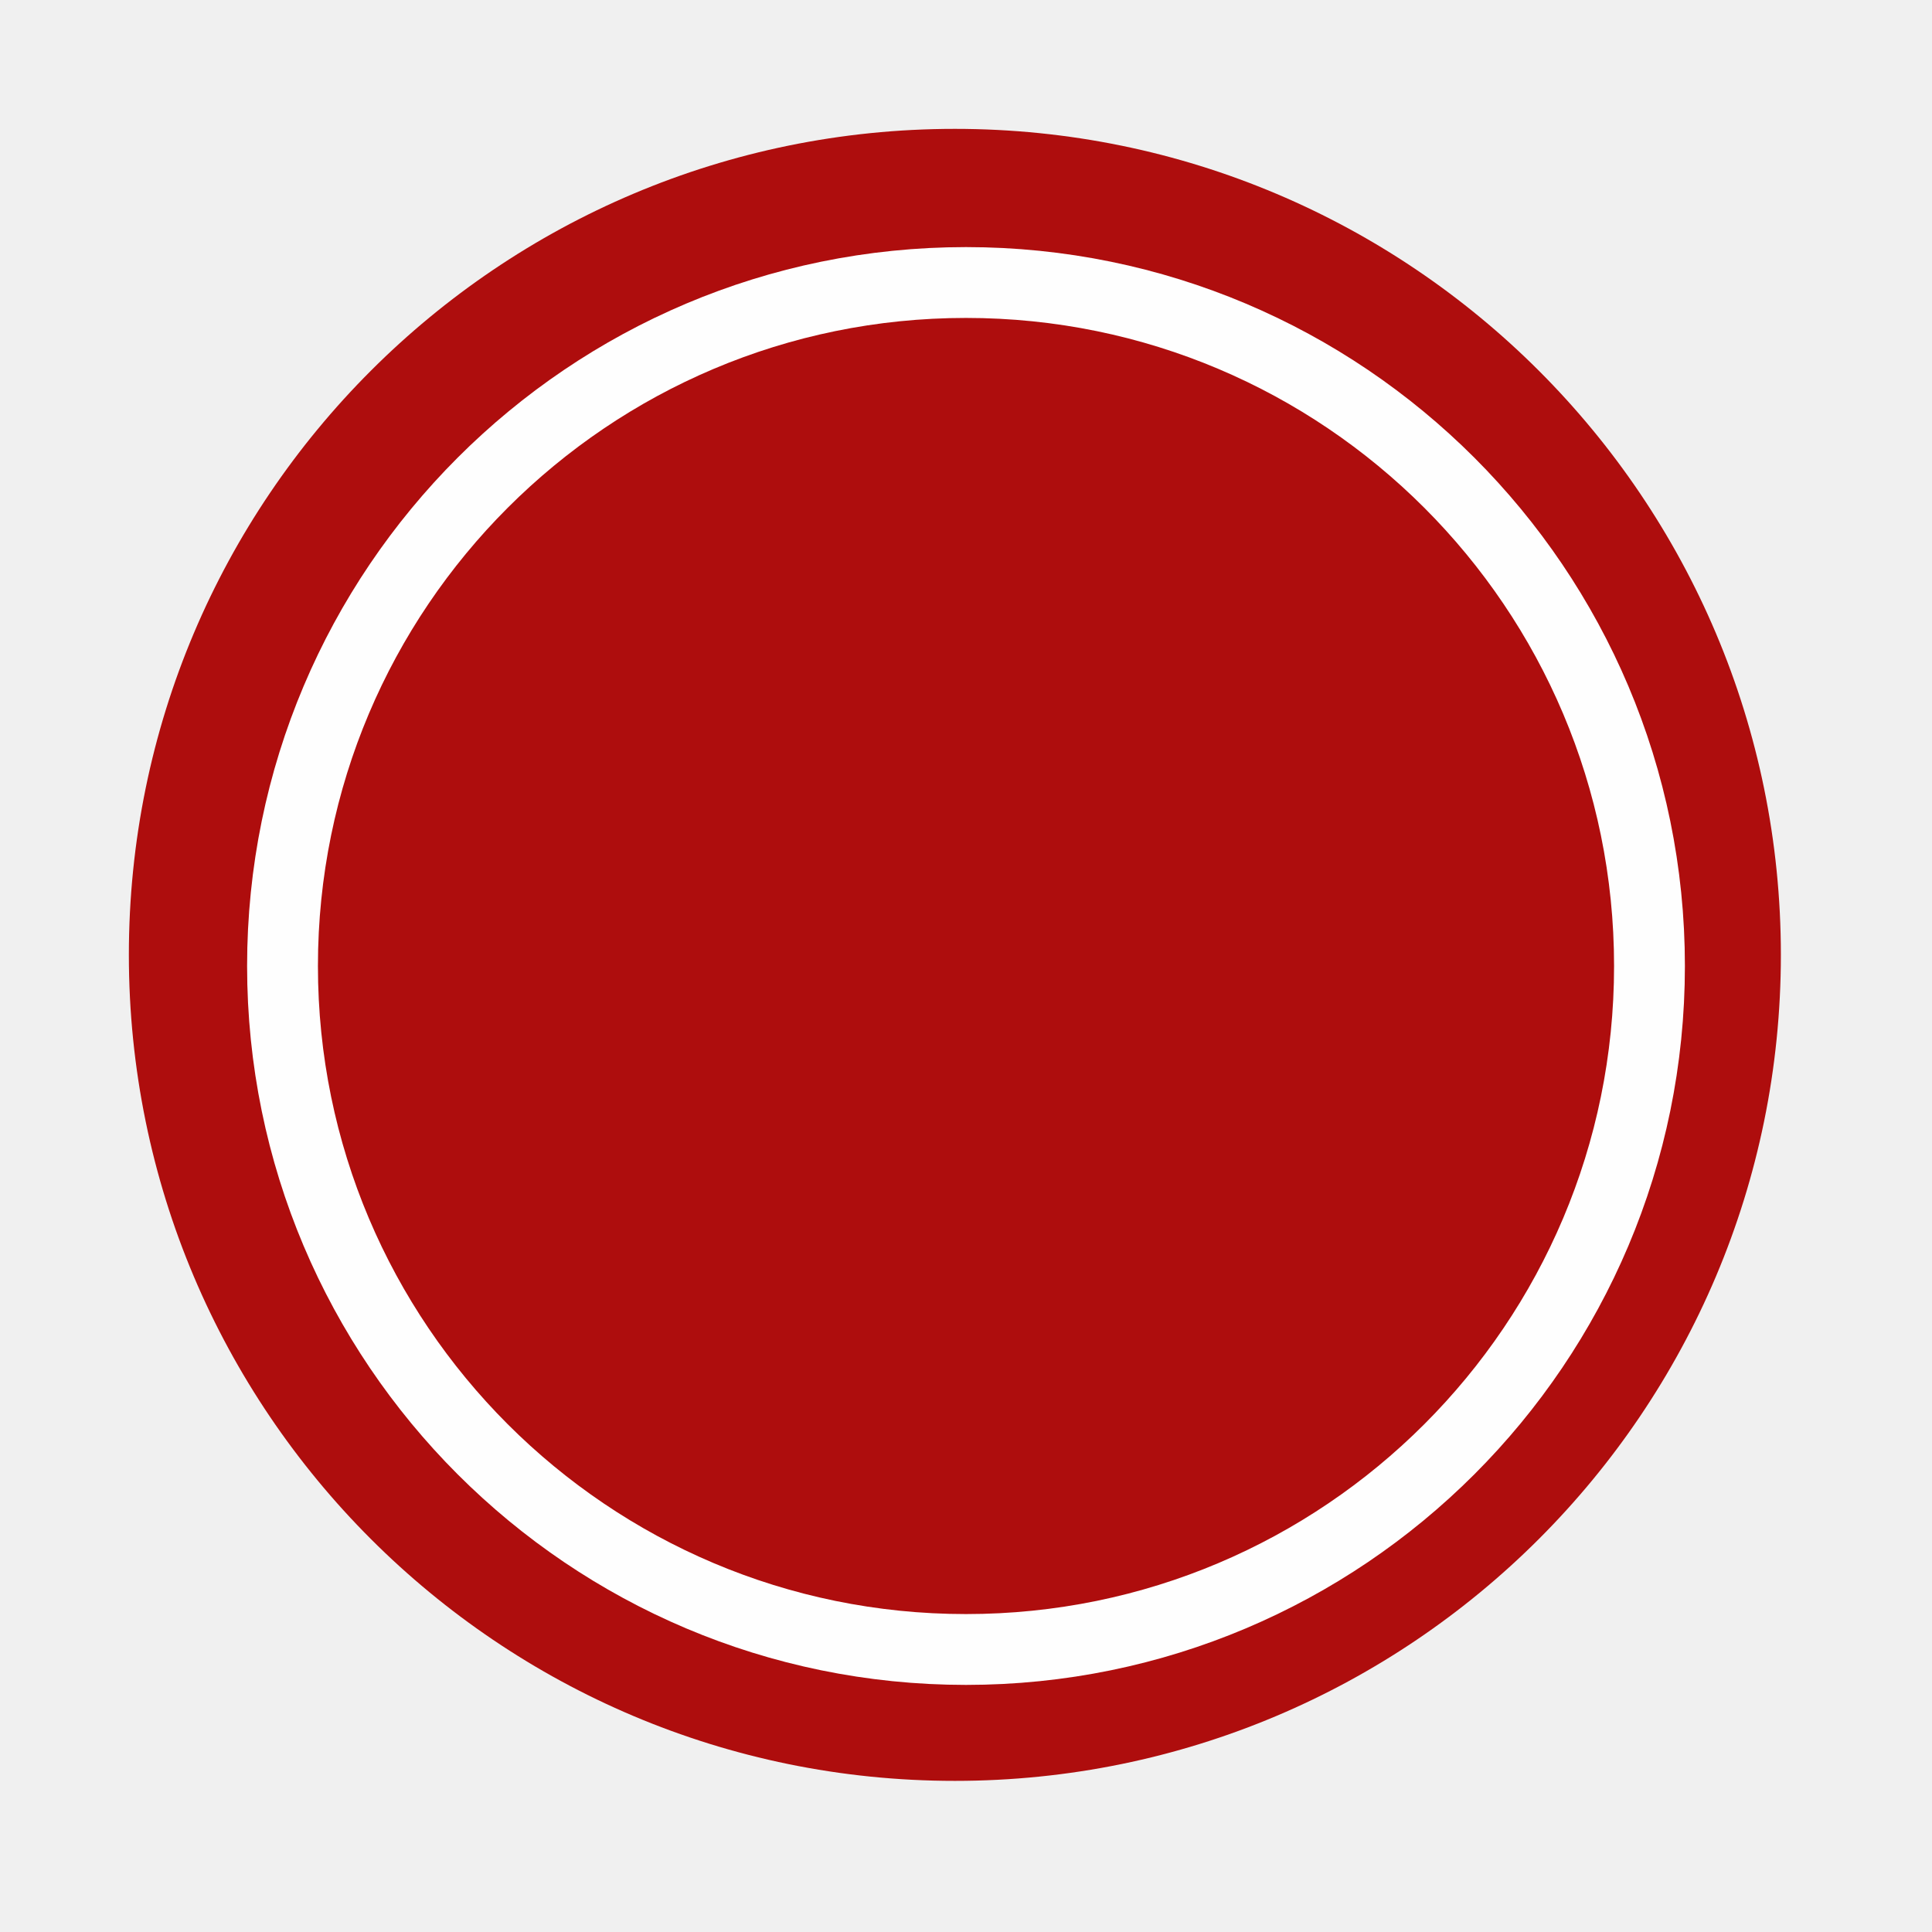
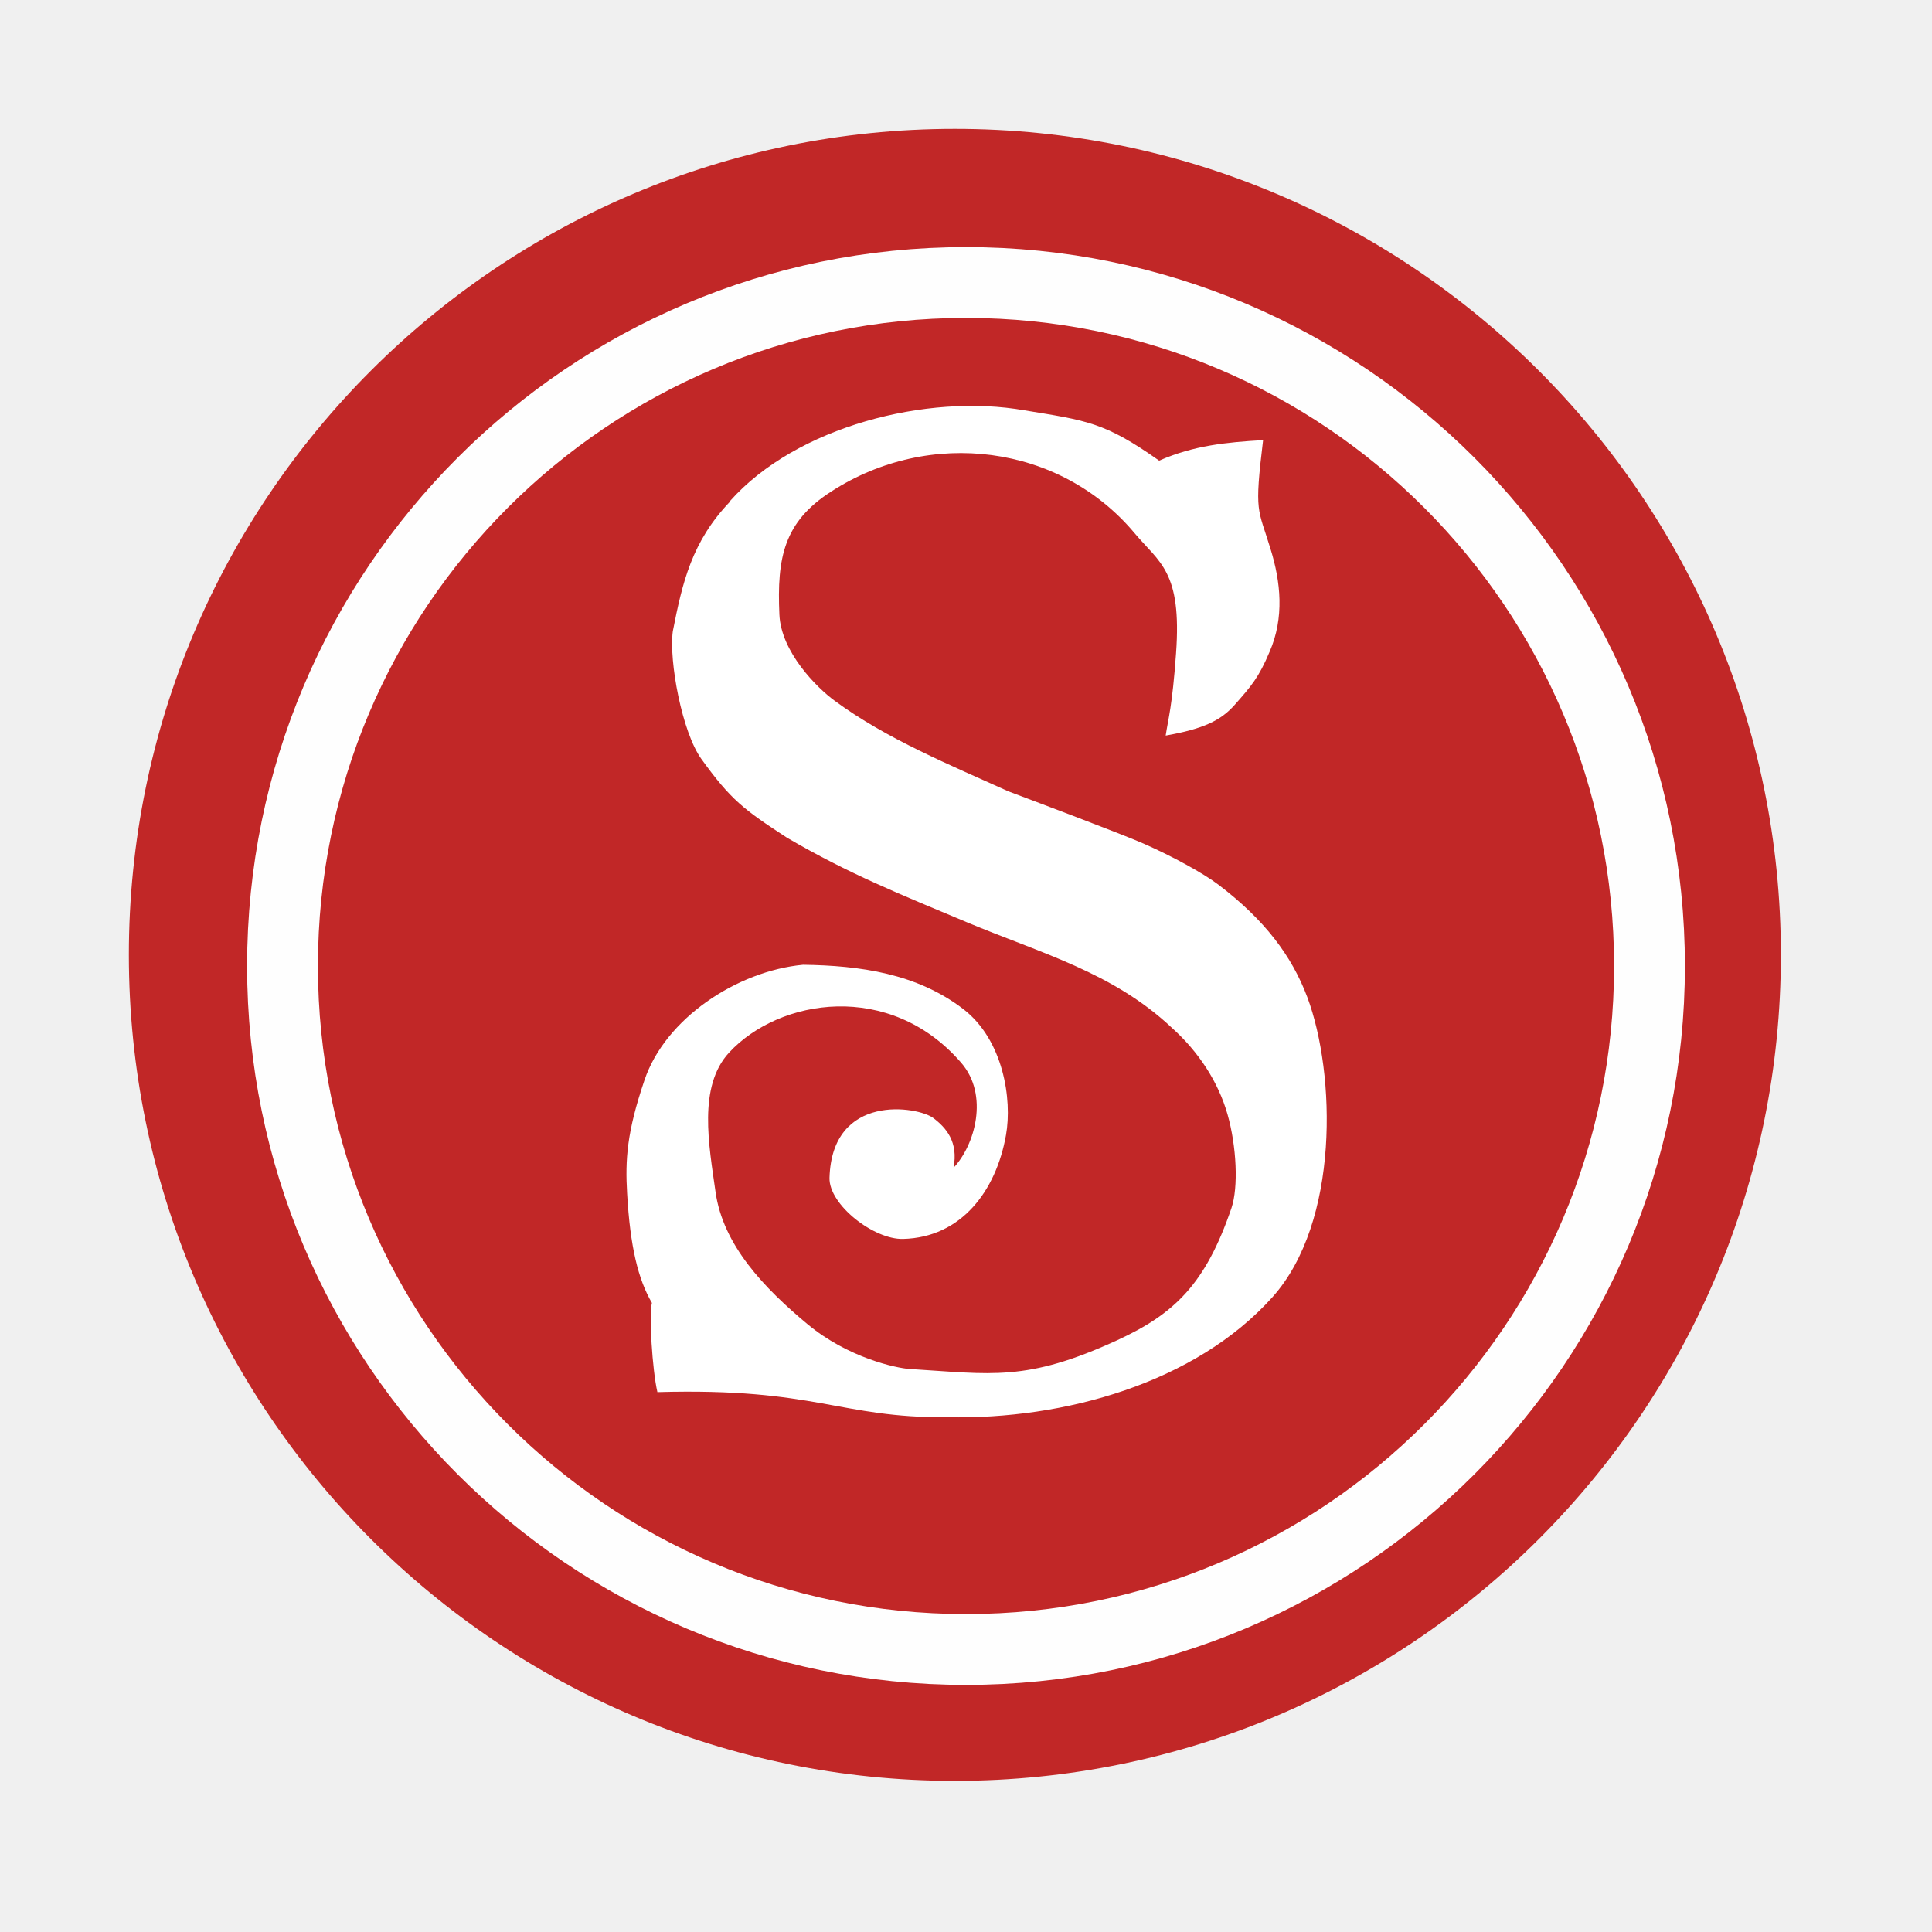
<svg xmlns="http://www.w3.org/2000/svg" width="512" height="512" version="1.1" viewBox="0 0 512 512">
-   <defs>
-     <clipPath id="clipPath-982457697">
-       <g transform="translate(0 -1004.4)">
-         <path transform="matrix(15.333 0 0 11.5 415 878.86)" d="m-24 13c0 1.105-0.672 2-1.5 2s-1.5-0.895-1.5-2 0.672-2 1.5-2 1.5 0.895 1.5 2z" fill="#1890d0" />
-       </g>
-     </clipPath>
-   </defs>
-   <path d="m471.95 253.05c0 120.9-98.01 218.9-218.9 218.9-120.9 0-218.9-98.01-218.9-218.9 0-120.9 98.01-218.9 218.9-218.9 120.9 0 218.9 98.01 218.9 218.9" fill="#ae0d0d" fill-rule="evenodd" />
-   <g transform="matrix(10.361 0 0 10.361 8.3615 .99007)">
-     <g clip-path="url(#clipPath-982457697)">
-       <path d="m17.668 13.441c1.699-1.91 5.063-2.77 7.566-2.328 1.594 0.262 2.059 0.301 3.461 1.293 0.891-0.391 1.734-0.473 2.672-0.527-0.23 1.902-0.133 1.73 0.191 2.797 0.262 0.844 0.359 1.762-0.023 2.641-0.281 0.668-0.469 0.879-0.895 1.363-0.359 0.406-0.805 0.621-1.777 0.793 0.066-0.441 0.168-0.738 0.266-2.109 0.156-2.129-0.434-2.336-1.078-3.109-1.906-2.262-5.25-2.695-7.785-1.055-1.219 0.781-1.398 1.703-1.332 3.164 0.043 0.961 0.961 1.879 1.422 2.215 1.336 0.984 2.973 1.652 4.465 2.328 0.551 0.207 2.93 1.102 3.477 1.344 0.719 0.316 1.531 0.758 1.926 1.059 1.18 0.898 1.879 1.82 2.281 2.891 0.73 1.957 0.832 5.777-0.898 7.707-1.984 2.211-5.363 3.152-8.352 3.086-2.785 0.023-3.359-0.762-7.457-0.645-0.133-0.578-0.219-2-0.141-2.293-0.355-0.609-0.559-1.445-0.637-2.813-0.051-0.871-8e-3 -1.574 0.445-2.91 0.531-1.586 2.379-2.809 4.078-2.969 1.461 0.02 2.926 0.223 4.121 1.141 1.027 0.793 1.258 2.32 1.094 3.238-0.254 1.434-1.148 2.629-2.641 2.668-0.758 0.023-1.914-0.883-1.895-1.57 0.063-2.191 2.273-1.84 2.672-1.535 0.324 0.246 0.645 0.609 0.516 1.277 0.547-0.578 0.922-1.871 0.191-2.707-1.824-2.102-4.664-1.656-5.961-0.254-0.805 0.871-0.516 2.383-0.348 3.578 0.191 1.375 1.258 2.48 2.359 3.398 1.051 0.875 2.293 1.133 2.621 1.156 2.117 0.129 3 0.34 5.352-0.742 1.457-0.672 2.262-1.434 2.93-3.395 0.18-0.531 0.133-1.586-0.102-2.41-0.238-0.836-0.746-1.609-1.426-2.219-1.512-1.426-3.355-1.914-5.27-2.715-1.723-0.723-3.03-1.242-4.629-2.176-1.117-0.727-1.441-0.973-2.199-2.023-0.496-0.688-0.836-2.516-0.734-3.281 0.246-1.254 0.488-2.309 1.473-3.336" fill="#ffffff" />
-     </g>
+   <path d="m471.95 253.05c0 120.9-98.01 218.9-218.9 218.9-120.9 0-218.9-98.01-218.9-218.9 0-120.9 98.01-218.9 218.9-218.9 120.9 0 218.9 98.01 218.9 218.9" fill="#1793d1" style="fill-rule:evenodd;fill:#c12727" />
+   <g transform="matrix(10.31 0 0 10.31 11.34 -5.8304)">
+     <path d="m17.668 13.441c1.699-1.91 5.063-2.77 7.566-2.328 1.594 0.262 2.059 0.301 3.461 1.293 0.891-0.391 1.734-0.473 2.672-0.527-0.23 1.902-0.133 1.73 0.191 2.797 0.262 0.844 0.359 1.762-0.023 2.641-0.281 0.668-0.469 0.879-0.895 1.363-0.359 0.406-0.805 0.621-1.777 0.793 0.066-0.441 0.168-0.738 0.266-2.109 0.156-2.129-0.434-2.336-1.078-3.109-1.906-2.262-5.25-2.695-7.785-1.055-1.219 0.781-1.398 1.703-1.332 3.164 0.043 0.961 0.961 1.879 1.422 2.215 1.336 0.984 2.973 1.652 4.465 2.328 0.551 0.207 2.93 1.102 3.477 1.344 0.719 0.316 1.531 0.758 1.926 1.059 1.18 0.898 1.879 1.82 2.281 2.891 0.73 1.957 0.832 5.777-0.898 7.707-1.984 2.211-5.363 3.152-8.352 3.086-2.785 0.023-3.359-0.762-7.457-0.645-0.133-0.578-0.219-2-0.141-2.293-0.355-0.609-0.559-1.445-0.637-2.813-0.051-0.871-8e-3 -1.574 0.445-2.91 0.531-1.586 2.379-2.809 4.078-2.969 1.461 0.02 2.926 0.223 4.121 1.141 1.027 0.793 1.258 2.32 1.094 3.238-0.254 1.434-1.148 2.629-2.641 2.668-0.758 0.023-1.914-0.883-1.895-1.57 0.063-2.191 2.273-1.84 2.672-1.535 0.324 0.246 0.645 0.609 0.516 1.277 0.547-0.578 0.922-1.871 0.191-2.707-1.824-2.102-4.664-1.656-5.961-0.254-0.805 0.871-0.516 2.383-0.348 3.578 0.191 1.375 1.258 2.48 2.359 3.398 1.051 0.875 2.293 1.133 2.621 1.156 2.117 0.129 3 0.34 5.352-0.742 1.457-0.672 2.262-1.434 2.93-3.395 0.18-0.531 0.133-1.586-0.102-2.41-0.238-0.836-0.746-1.609-1.426-2.219-1.512-1.426-3.355-1.914-5.27-2.715-1.723-0.723-3.03-1.242-4.629-2.176-1.117-0.727-1.441-0.973-2.199-2.023-0.496-0.688-0.836-2.516-0.734-3.281 0.246-1.254 0.488-2.309 1.473-3.336" style="fill:#ffffff" />
  </g>
-   <circle cx="256" cy="256" r="181.13" fill="none" stroke="#fefefe" stroke-width="18.771" />
+   <circle cx="256" stroke="#fefefe" cy="256" r="181.13" stroke-width="18.771" fill="none" />
</svg>
